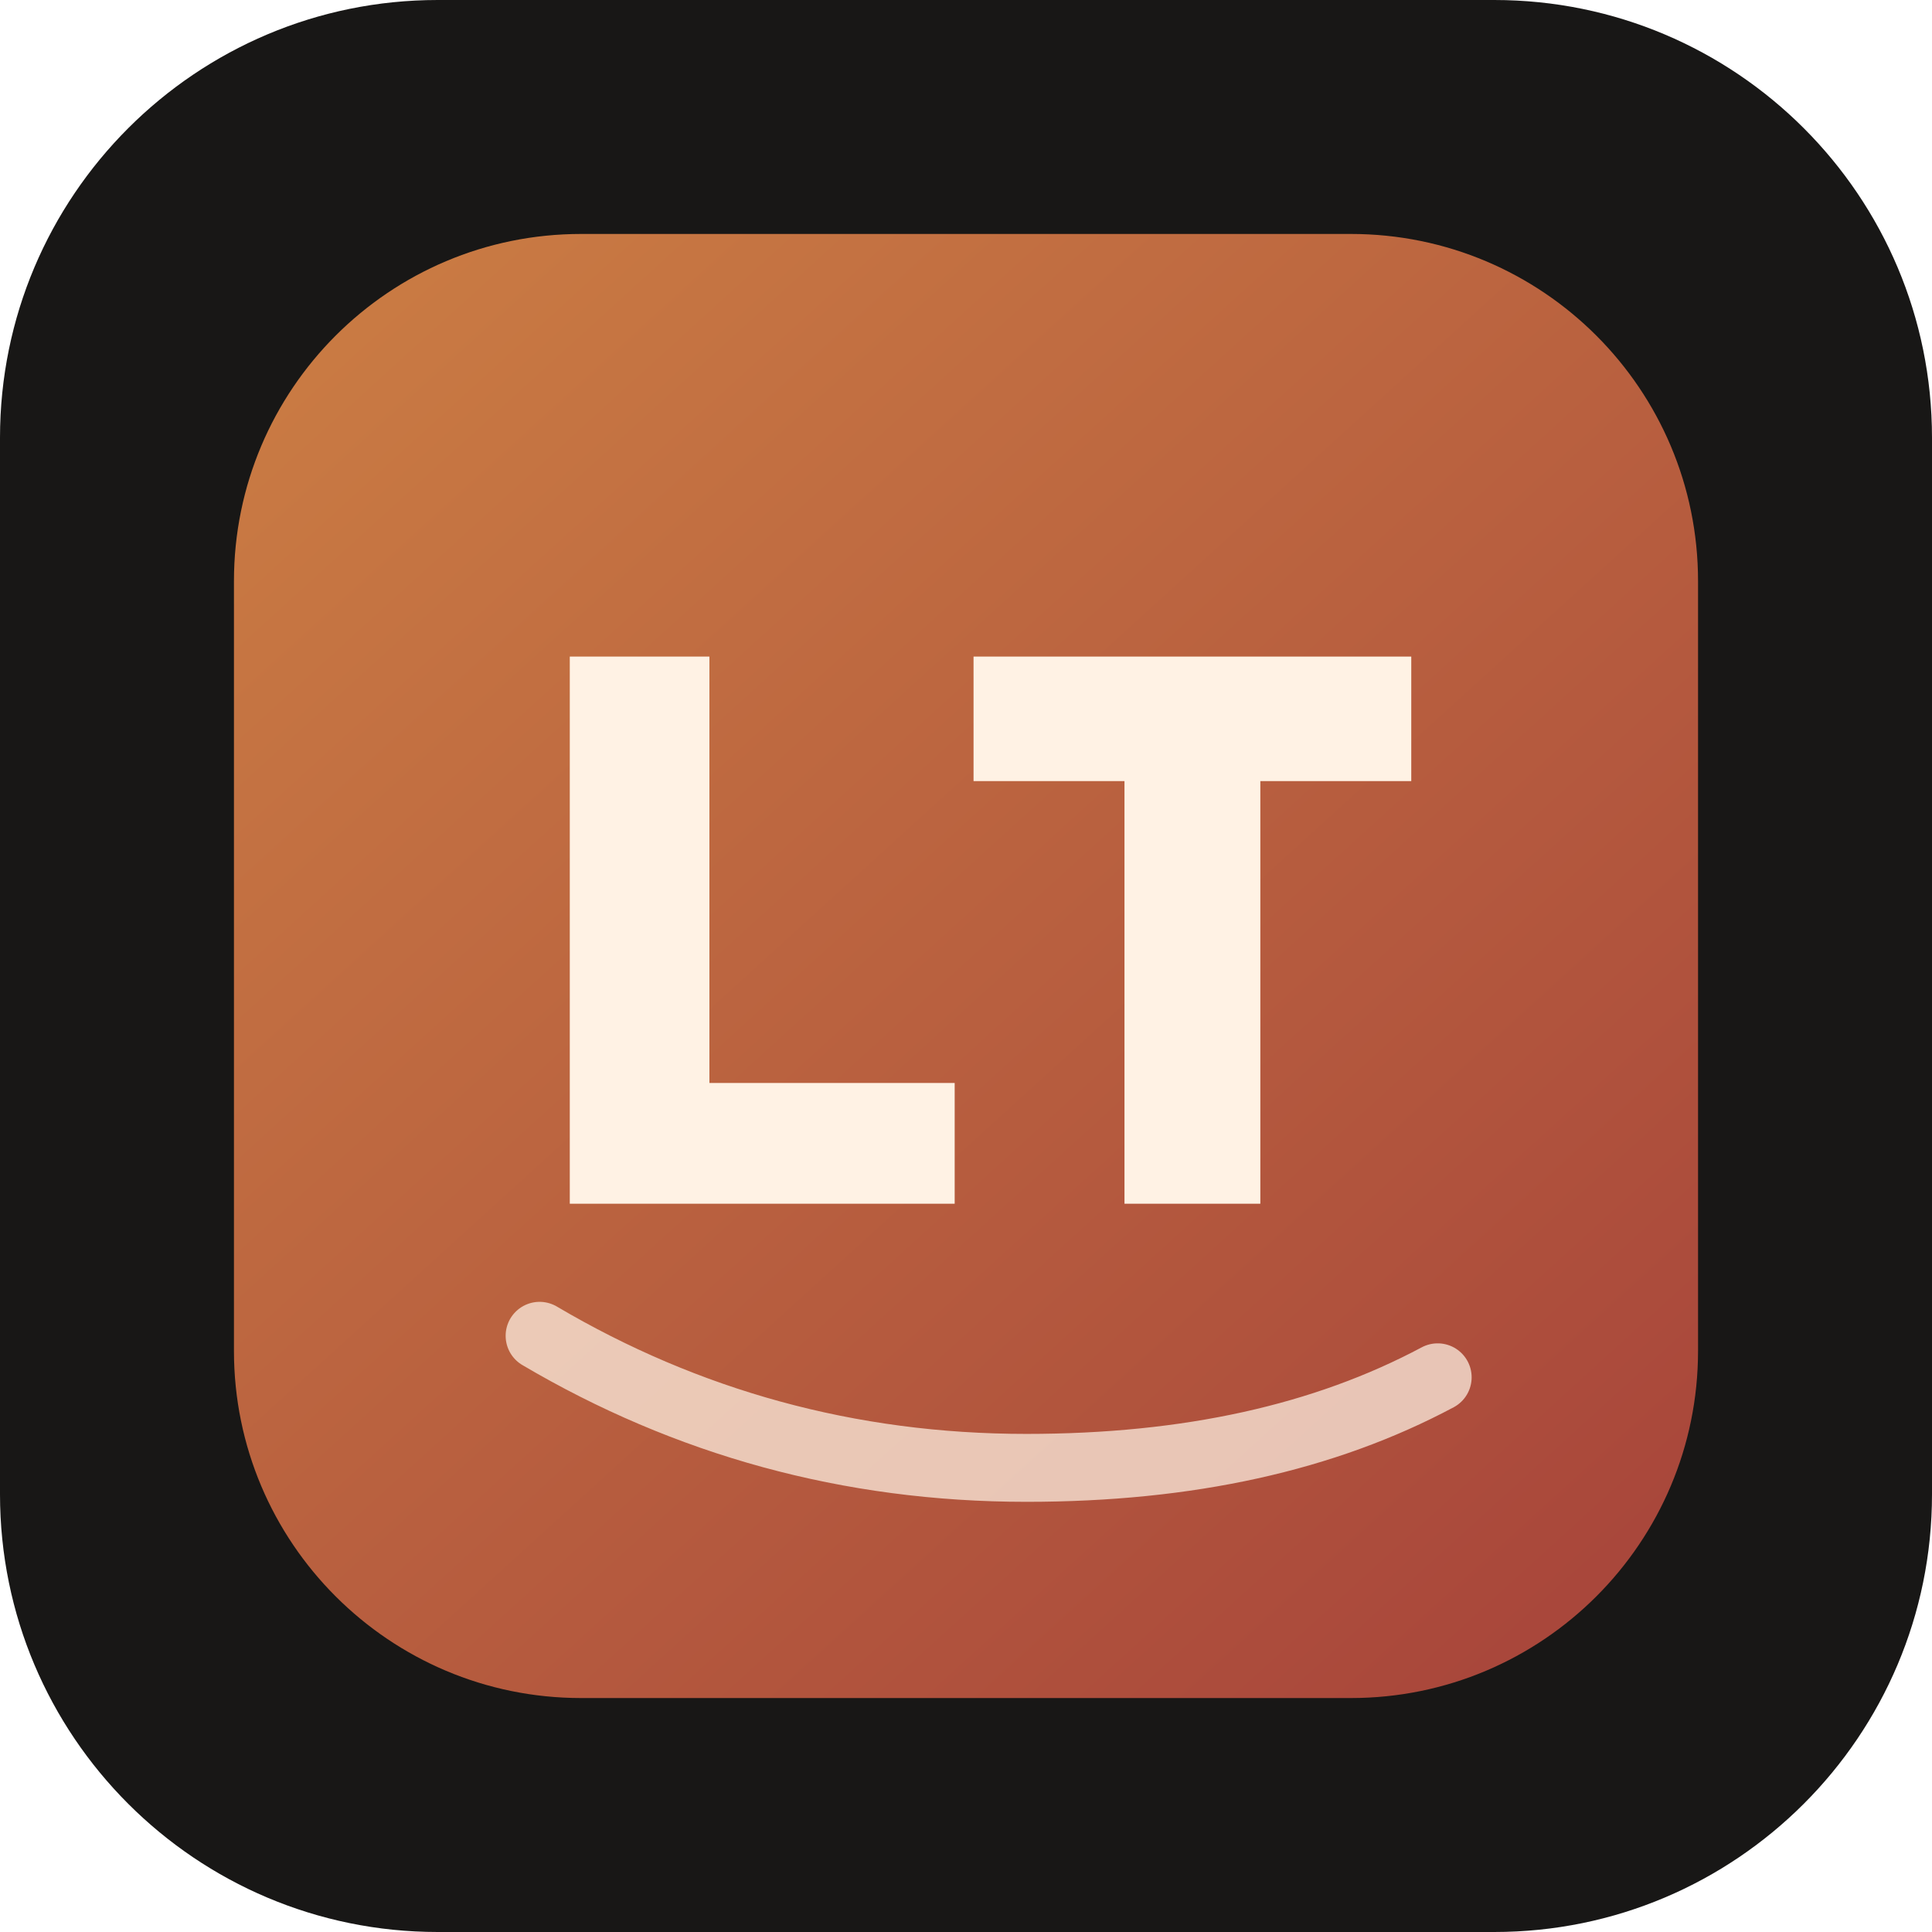
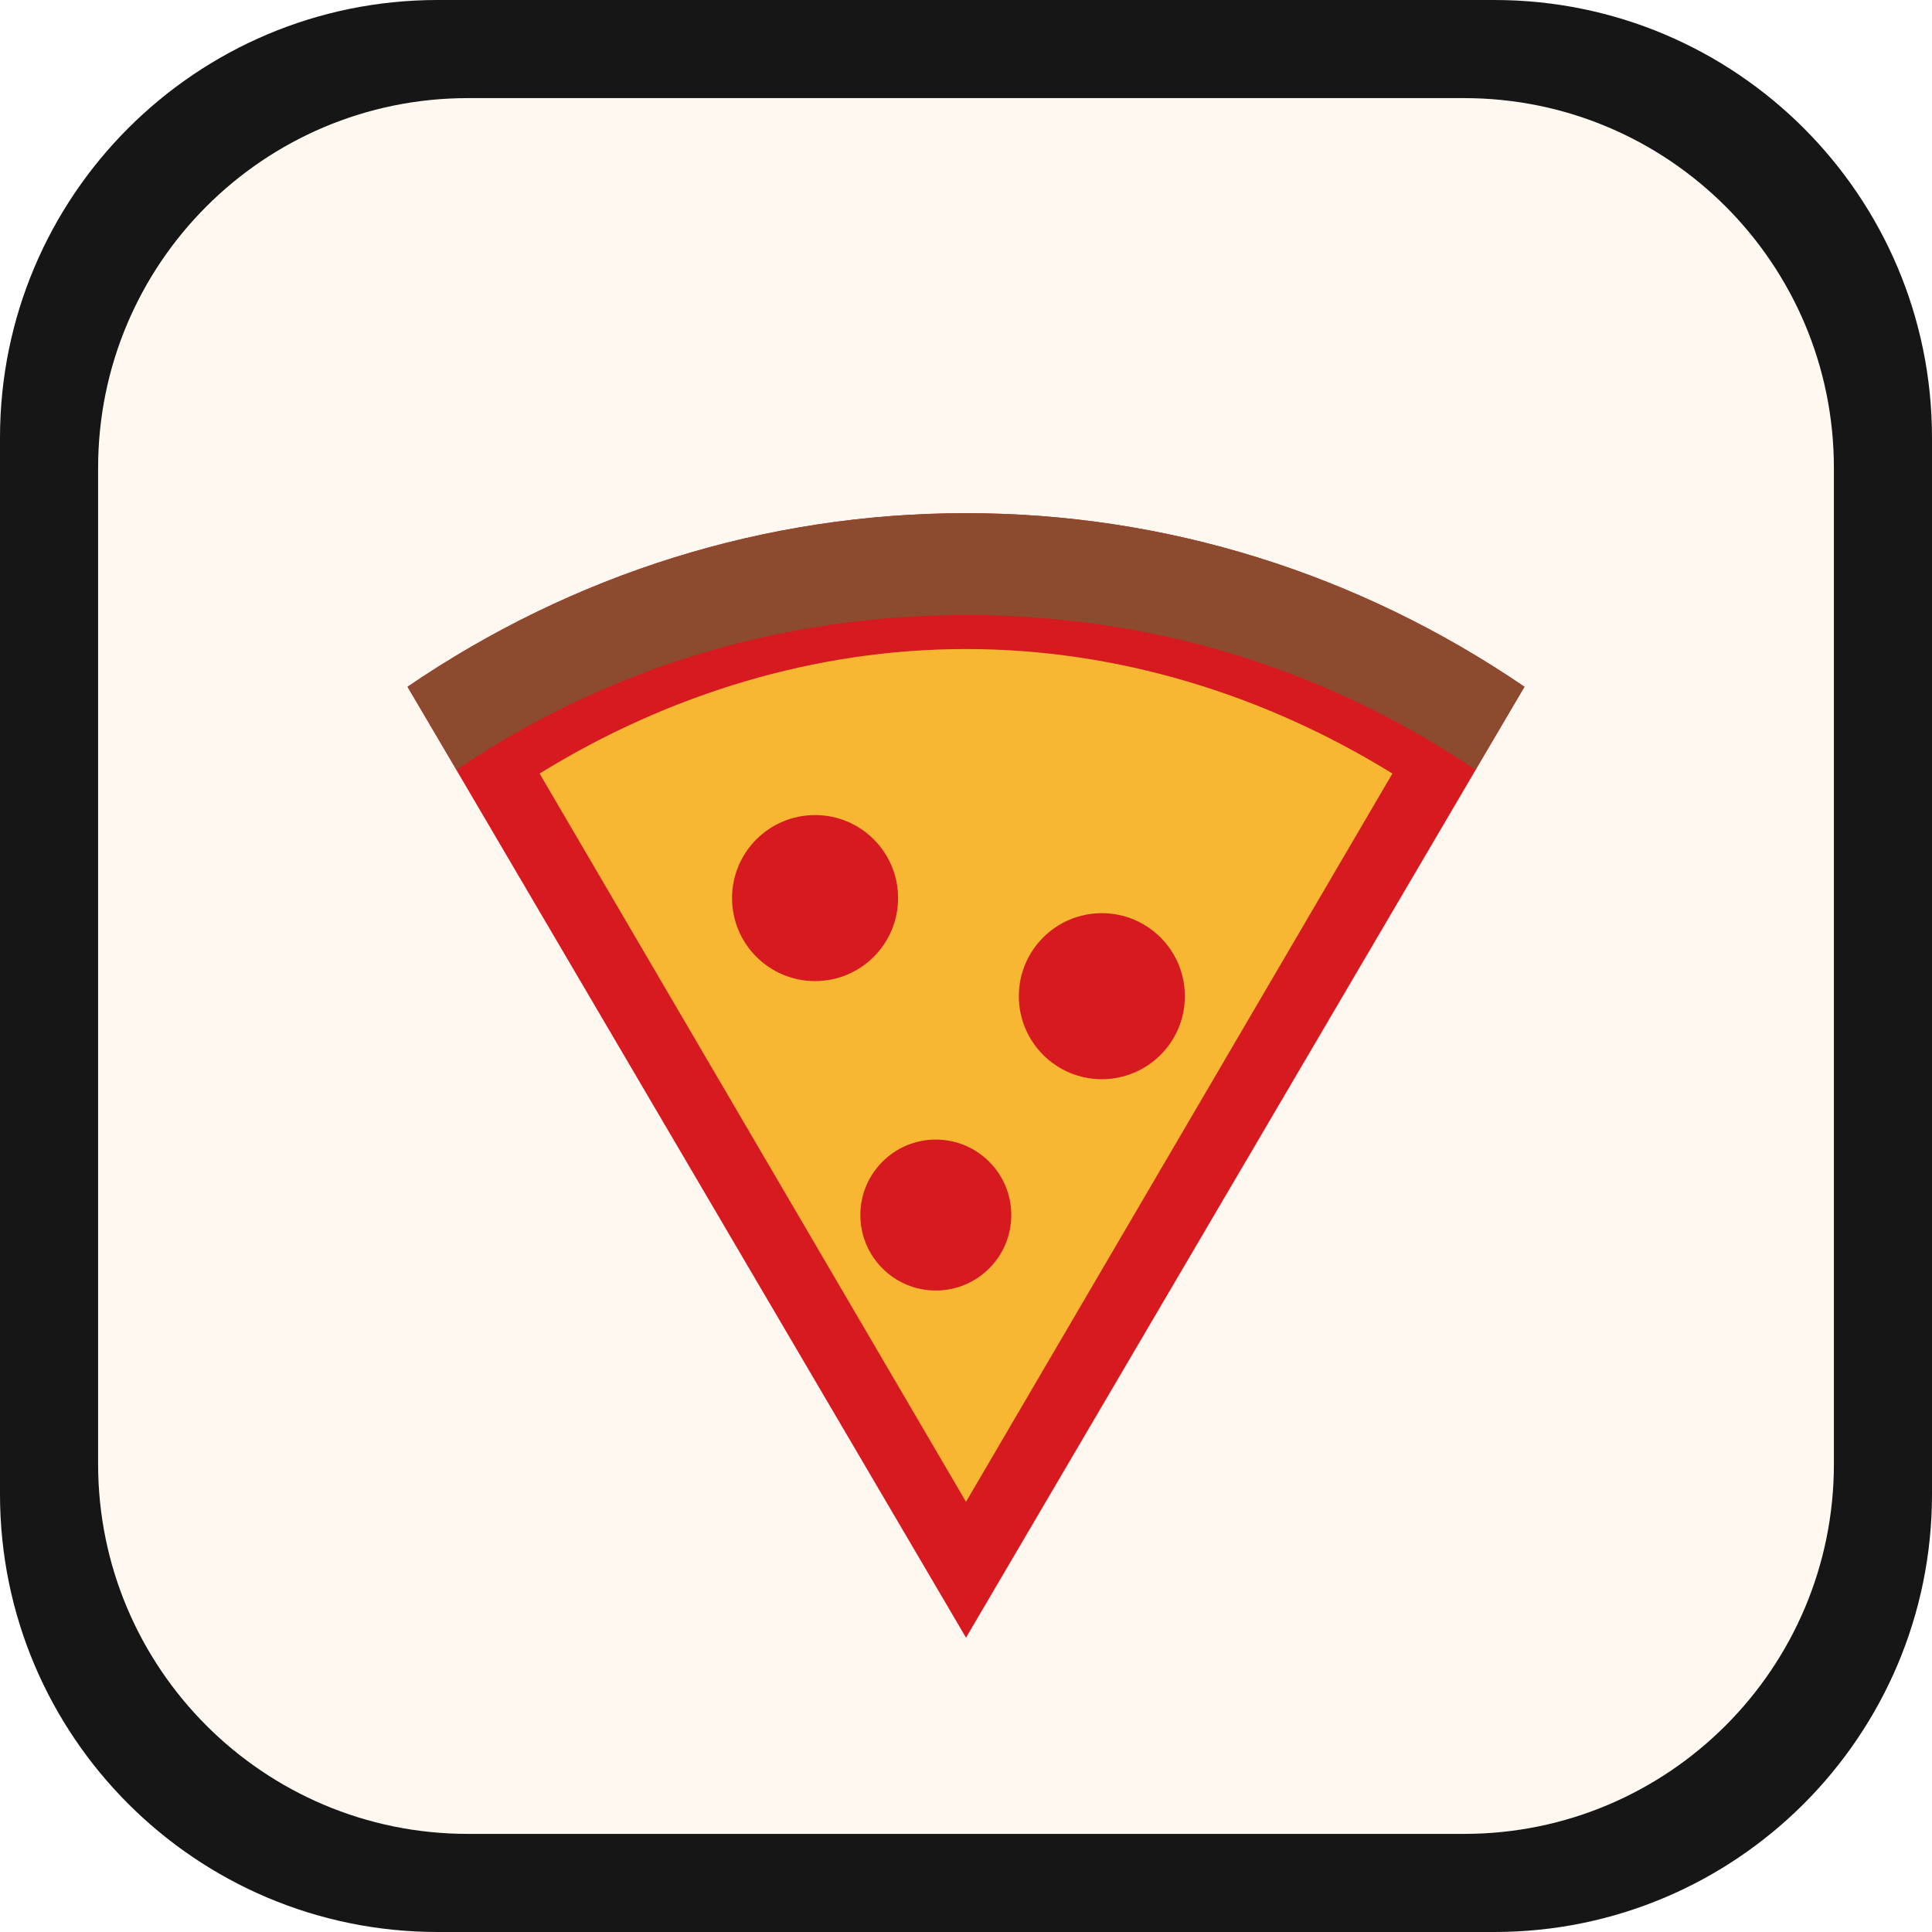
<svg xmlns="http://www.w3.org/2000/svg" width="512" height="512" viewBox="0 0 512 512" fill="none">
-   <rect width="512" height="512" rx="116" fill="#181716" />
-   <rect x="62" y="62" width="388" height="388" rx="92" fill="url(#paint0_linear)" />
-   <path d="M151 319V174H188V287H253V319H151Z" fill="#FFF2E4" />
-   <path d="M258 207V174H374V207H334V319H298V207H258Z" fill="#FFF2E4" />
-   <path d="M143 354C182 377 225 389 272 389C315 389 351 381 381 365" stroke="#FFF2E4" stroke-width="18" stroke-linecap="round" opacity="0.72" />
-   <defs>
-     <linearGradient id="paint0_linear" x1="95" y1="87" x2="408" y2="431" gradientUnits="userSpaceOnUse">
-       <stop stop-color="#C97A43" />
-       <stop offset="1" stop-color="#A9473B" />
-     </linearGradient>
-   </defs>
+   <rect width="512" height="512" rx="116" fill="#161616" />
+   <rect x="26" y="26" width="460" height="460" rx="98" fill="#FFF8F1" />
+   <path d="M256 434 108 182c44-30 95-46 148-46s104 16 148 46L256 434Z" fill="#D71920" />
+   <path d="M256 398 143 205c34-21 73-33 113-33s79 12 113 33L256 398Z" fill="#F7B733" />
+   <circle cx="216" cy="238" r="22" fill="#D71920" />
+   <circle cx="292" cy="264" r="22" fill="#D71920" />
+   <circle cx="248" cy="322" r="20" fill="#D71920" />
+   <path d="M108 182c44-30 95-46 148-46s104 16 148 46l-13 22c-40-27-86-41-135-41s-95 14-135 41l-13-22Z" fill="#8C4A2F" />
</svg>
